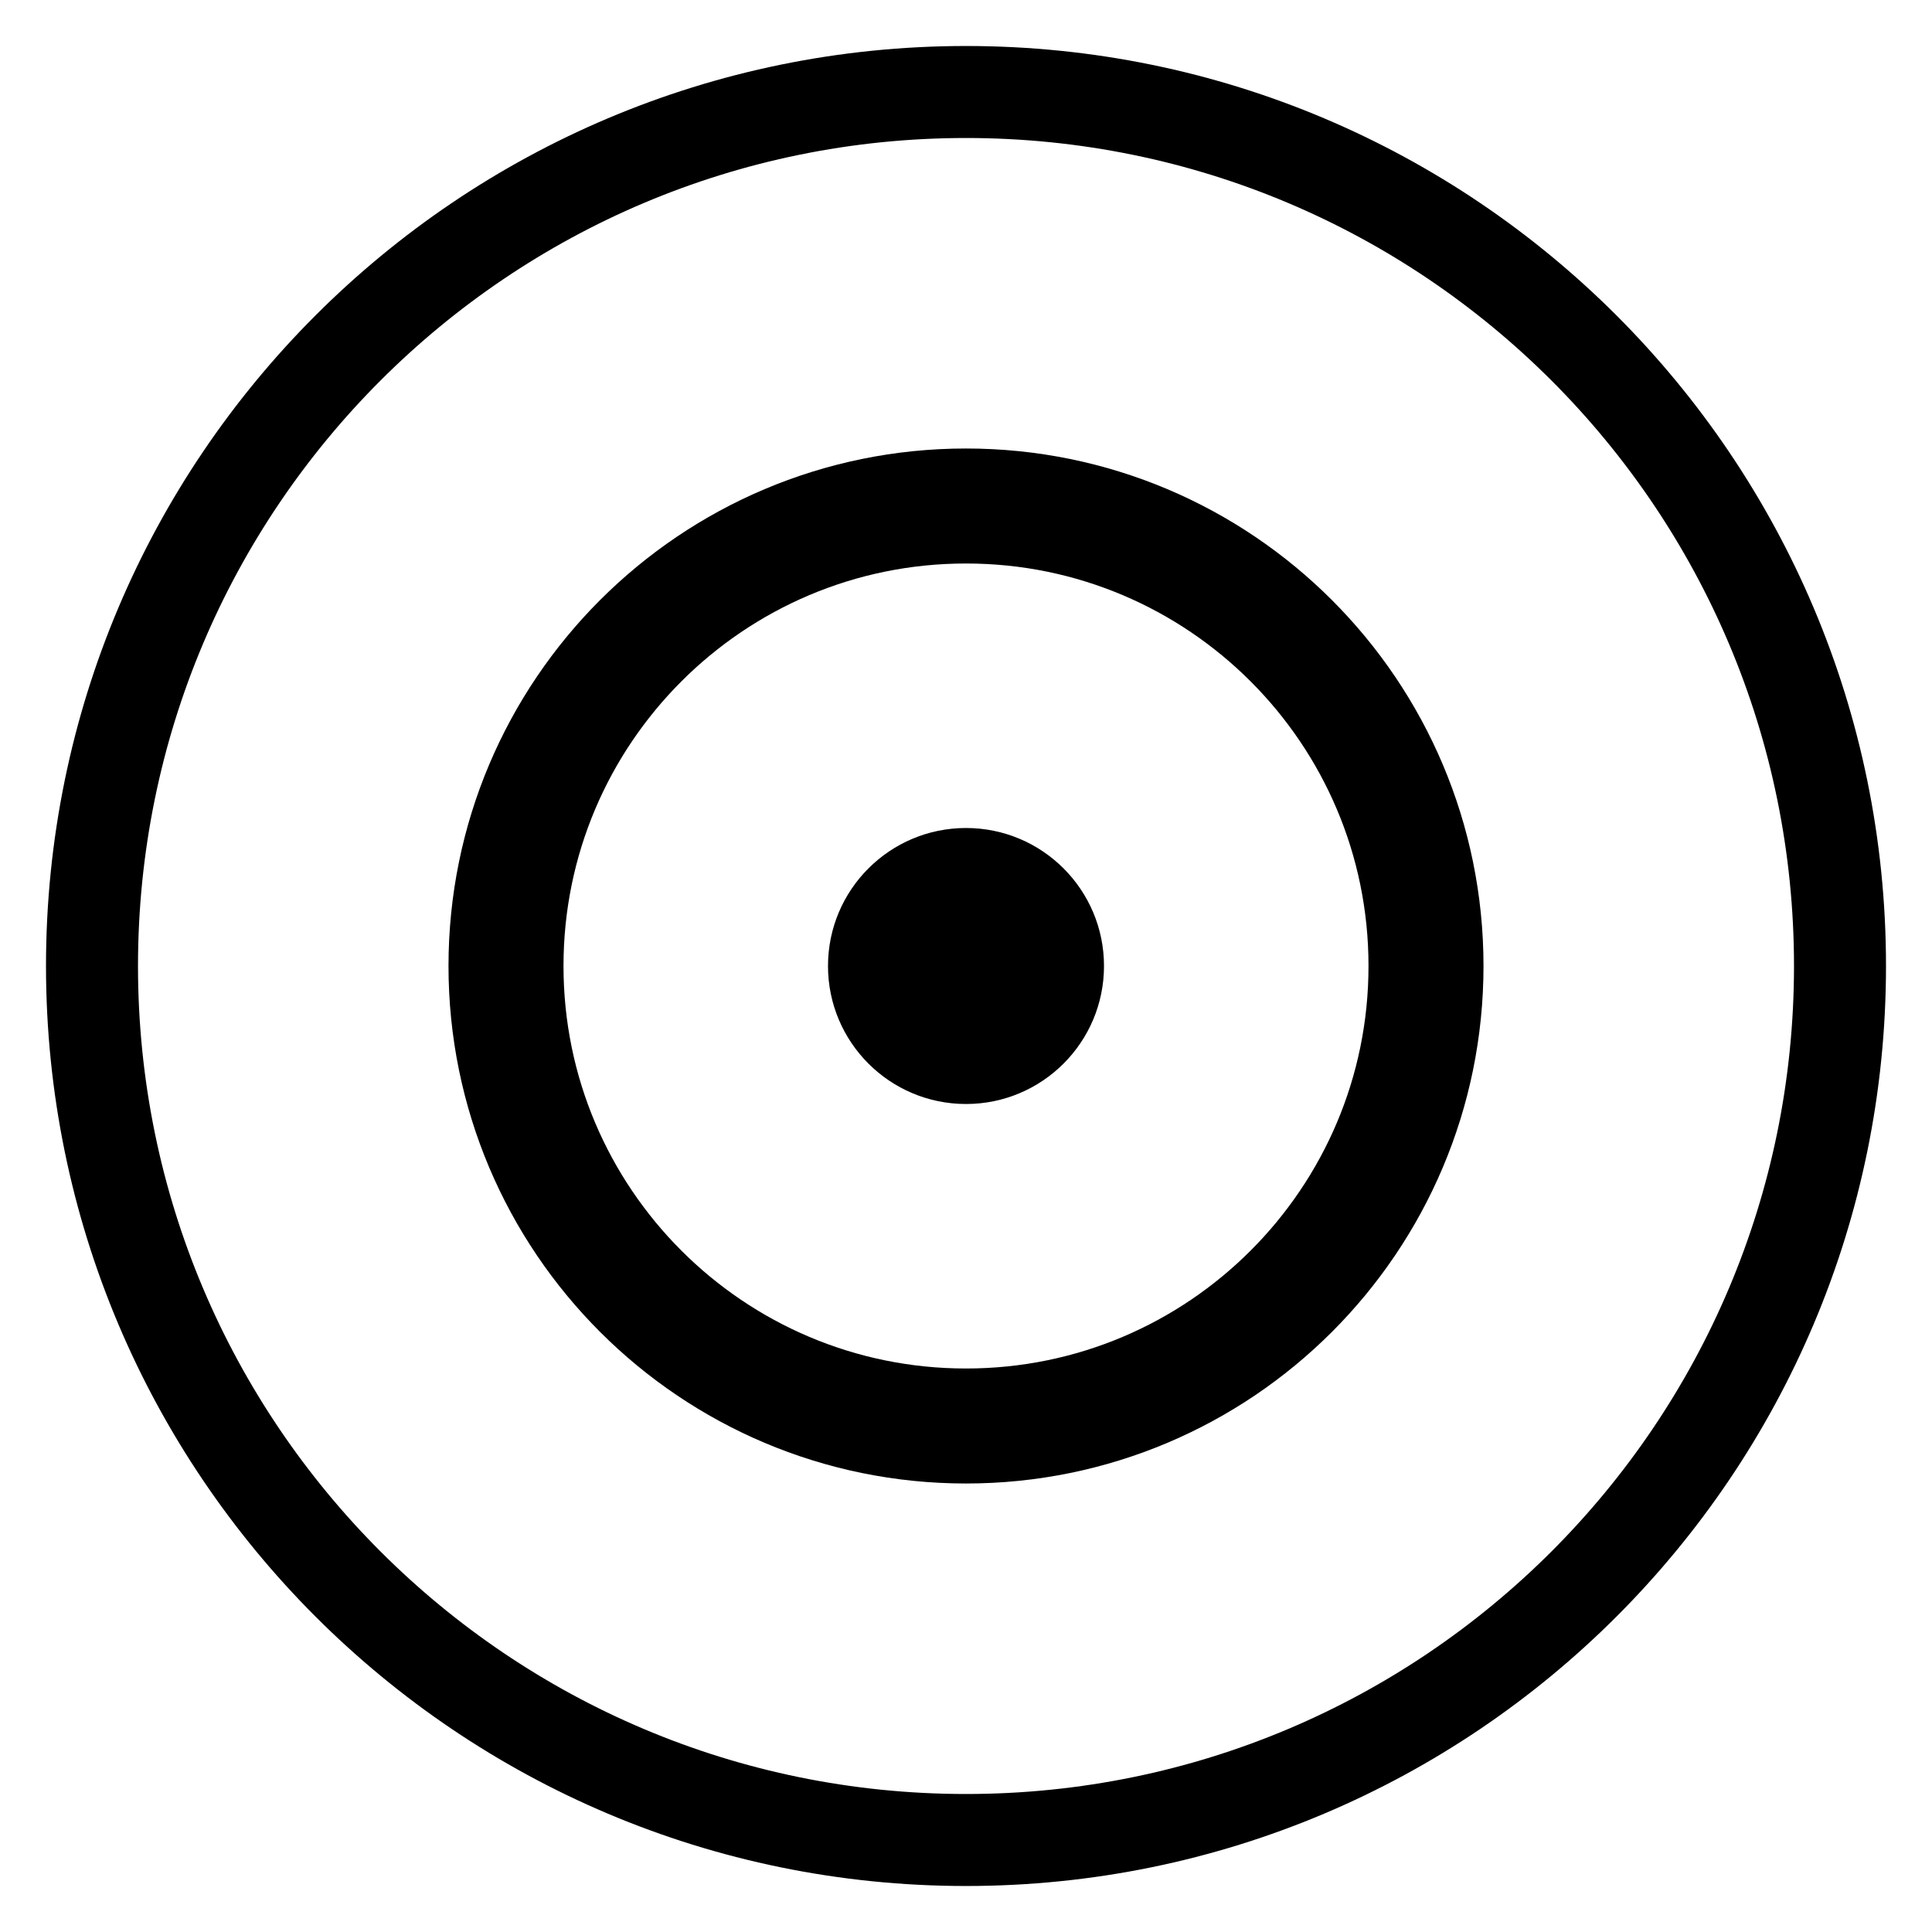
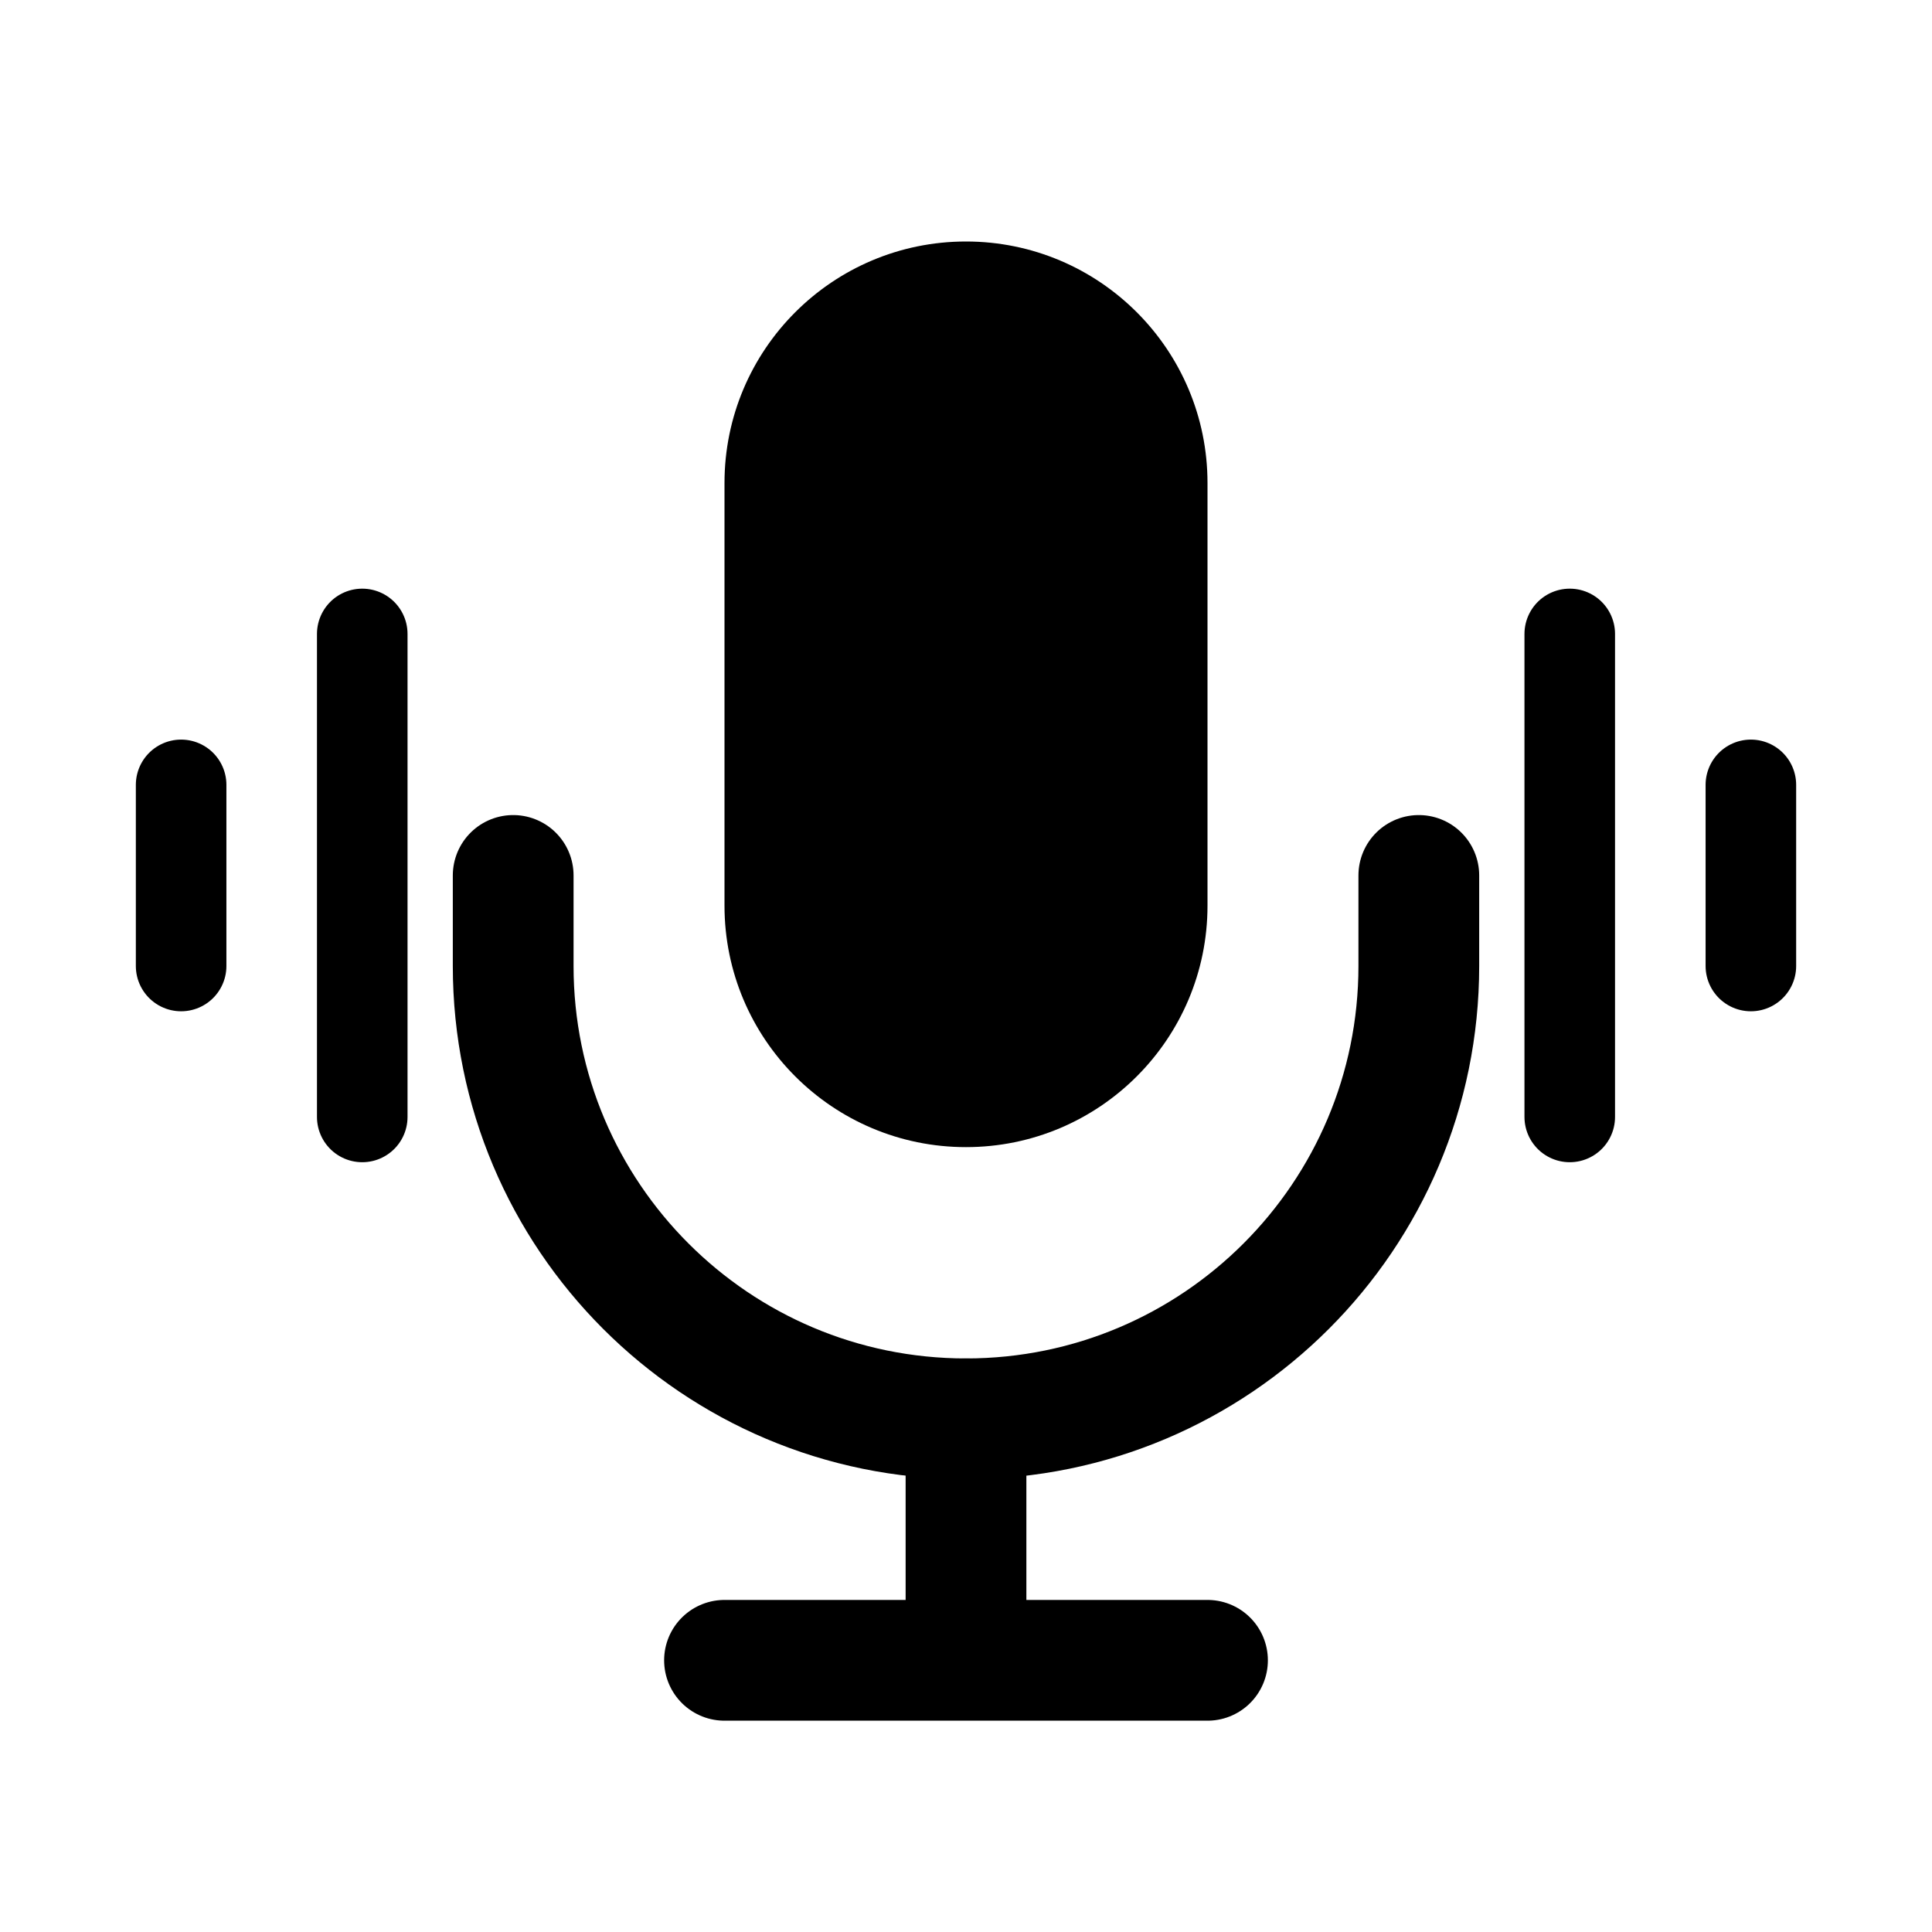
- <svg xmlns="http://www.w3.org/2000/svg" viewBox="11 11 42 42" fill="none">
-   <circle cx="32" cy="32" r="3" fill="#000000" />
-   <circle cx="32" cy="32" r="10" fill="none" stroke="#000000" stroke-width="2.5" />
-   <circle cx="32" cy="32" r="19" fill="none" stroke="#000000" stroke-width="2" />
+ <svg xmlns="http://www.w3.org/2000/svg" viewBox="0 0 64 64" fill="none">
+   <rect x="24" y="8" width="16" height="30" rx="8" fill="#000000" />
+   <path d="M17 29V32C17 40.284 23.716 47 32 47C40.284 47 47 40.284 47 32V29" stroke="#000000" stroke-width="4" stroke-linecap="round" />
+   <path d="M32 47V55M24 55H40" stroke="#000000" stroke-width="4" stroke-linecap="round" />
+   <path d="M12 21V37M6 26V32M52 21V37M58 26V32" stroke="#000000" stroke-width="3" stroke-linecap="round" />
</svg>
